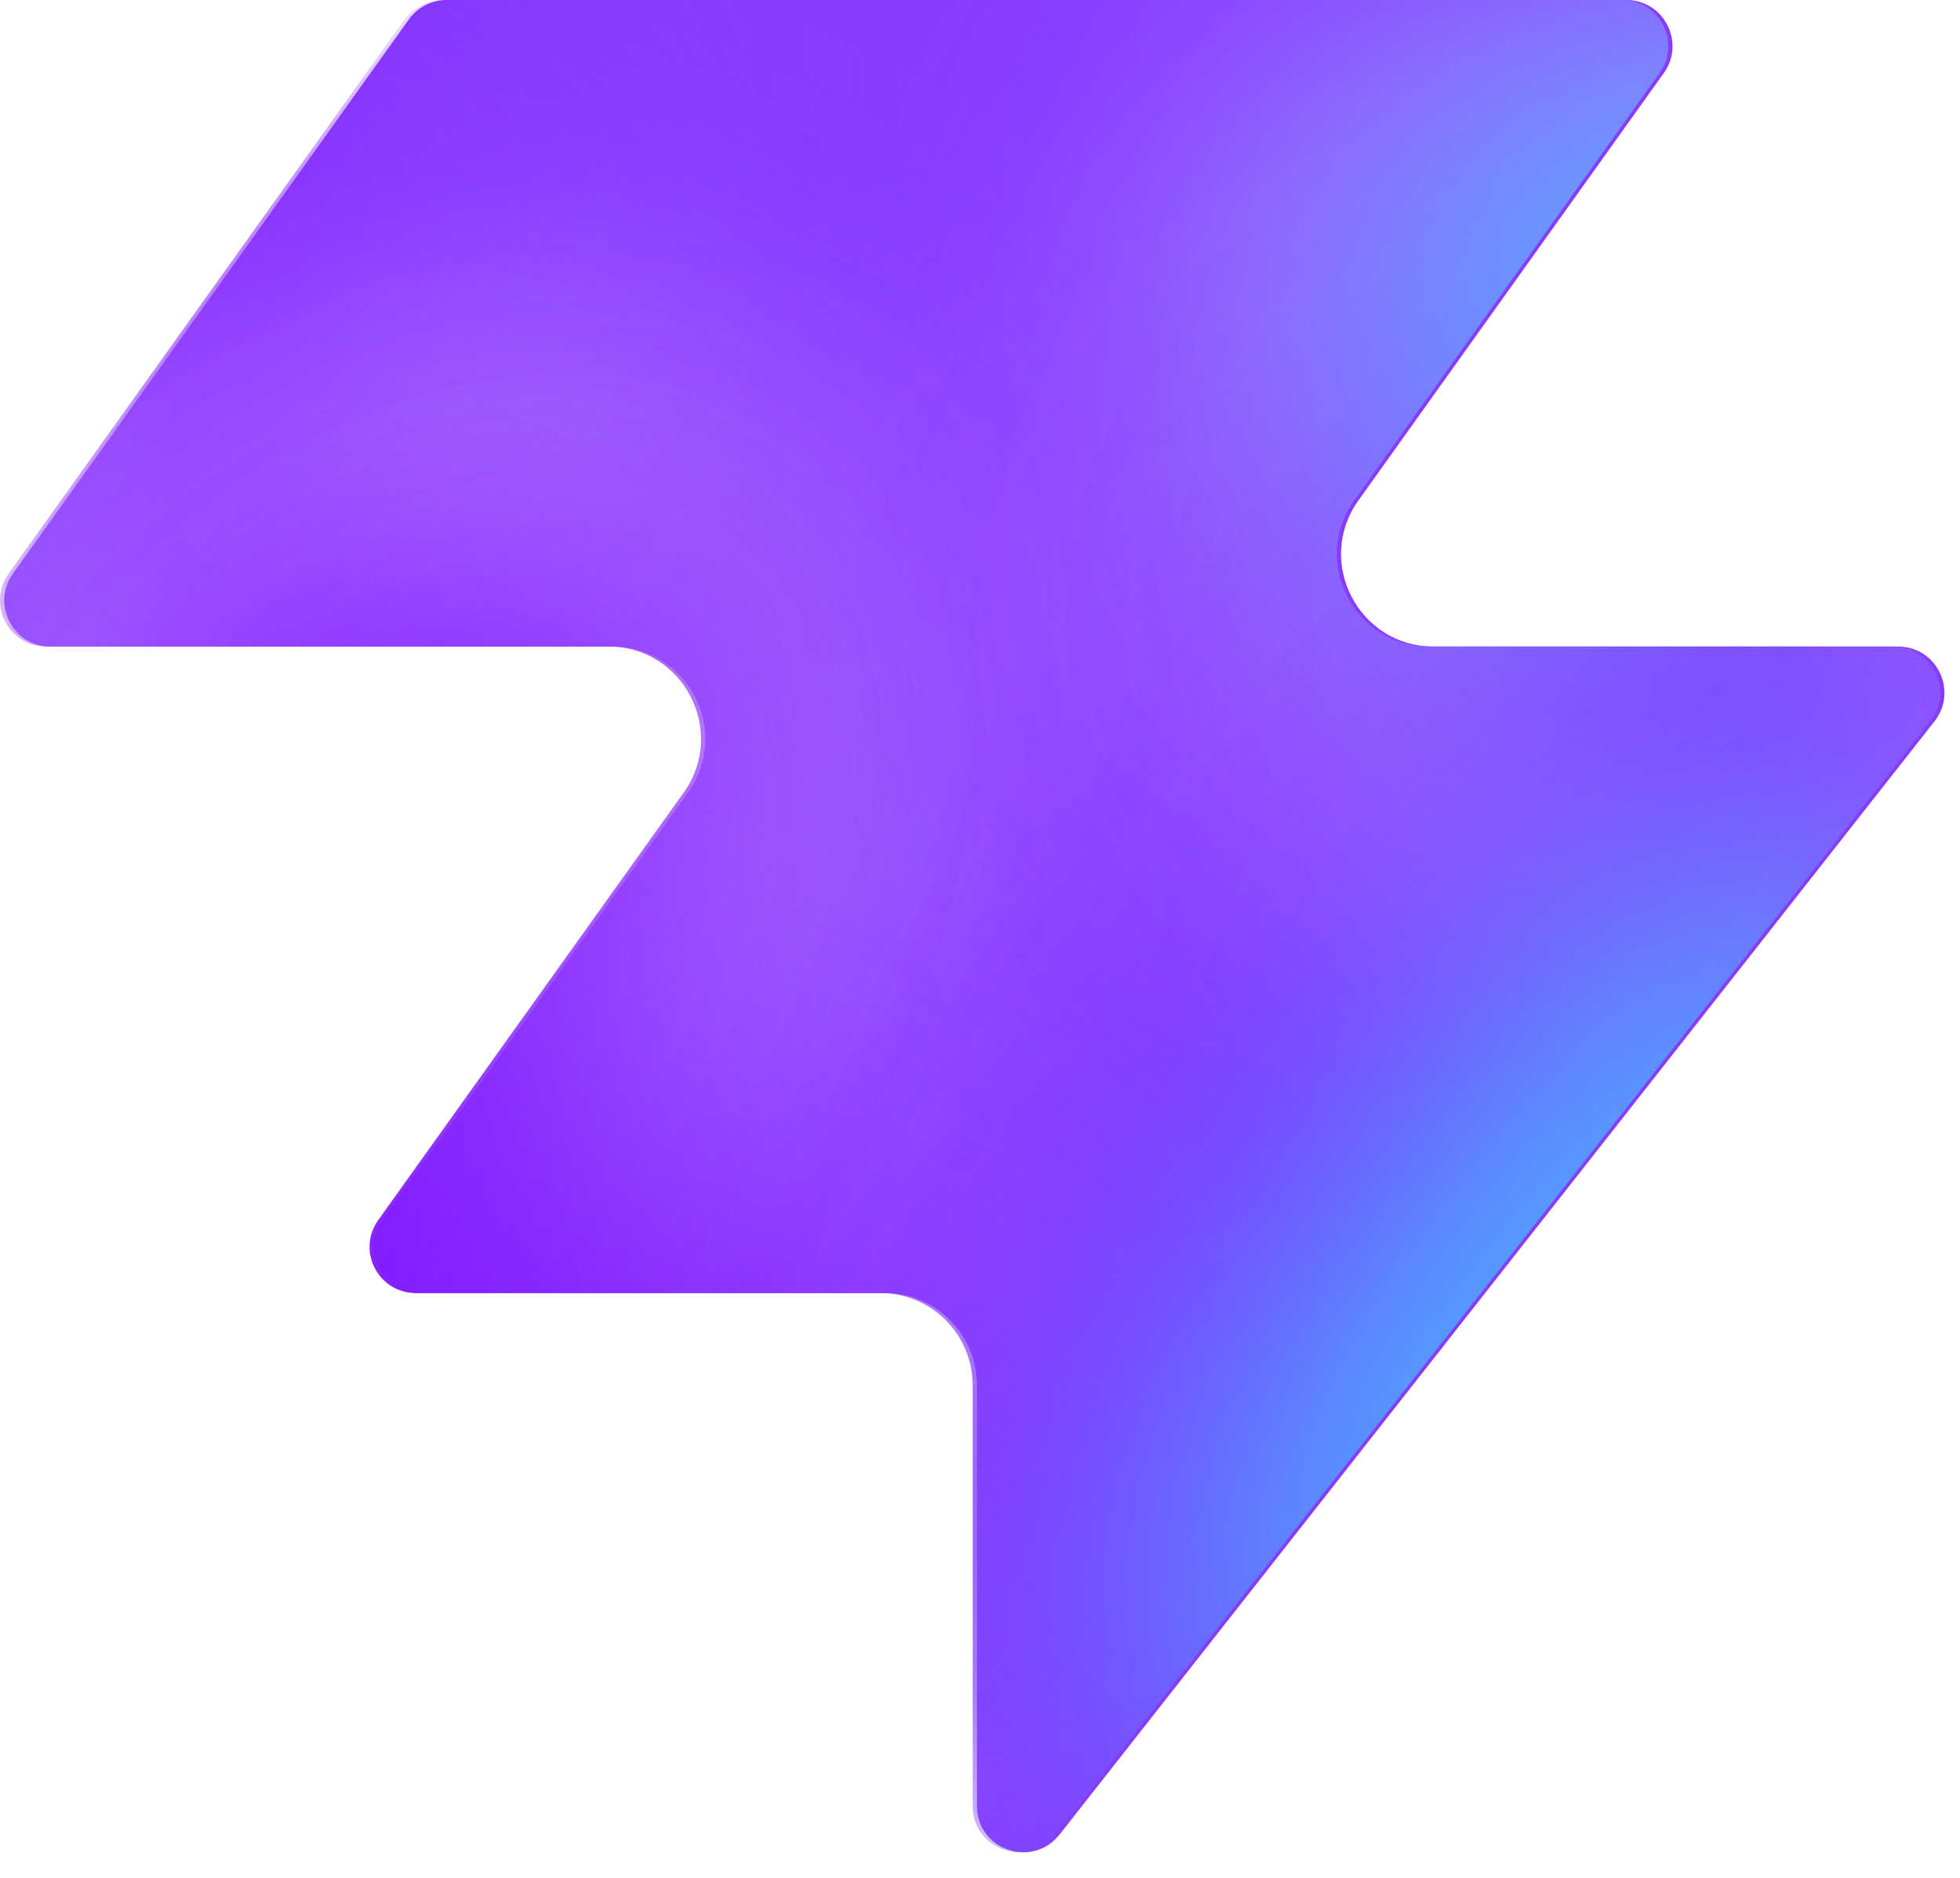
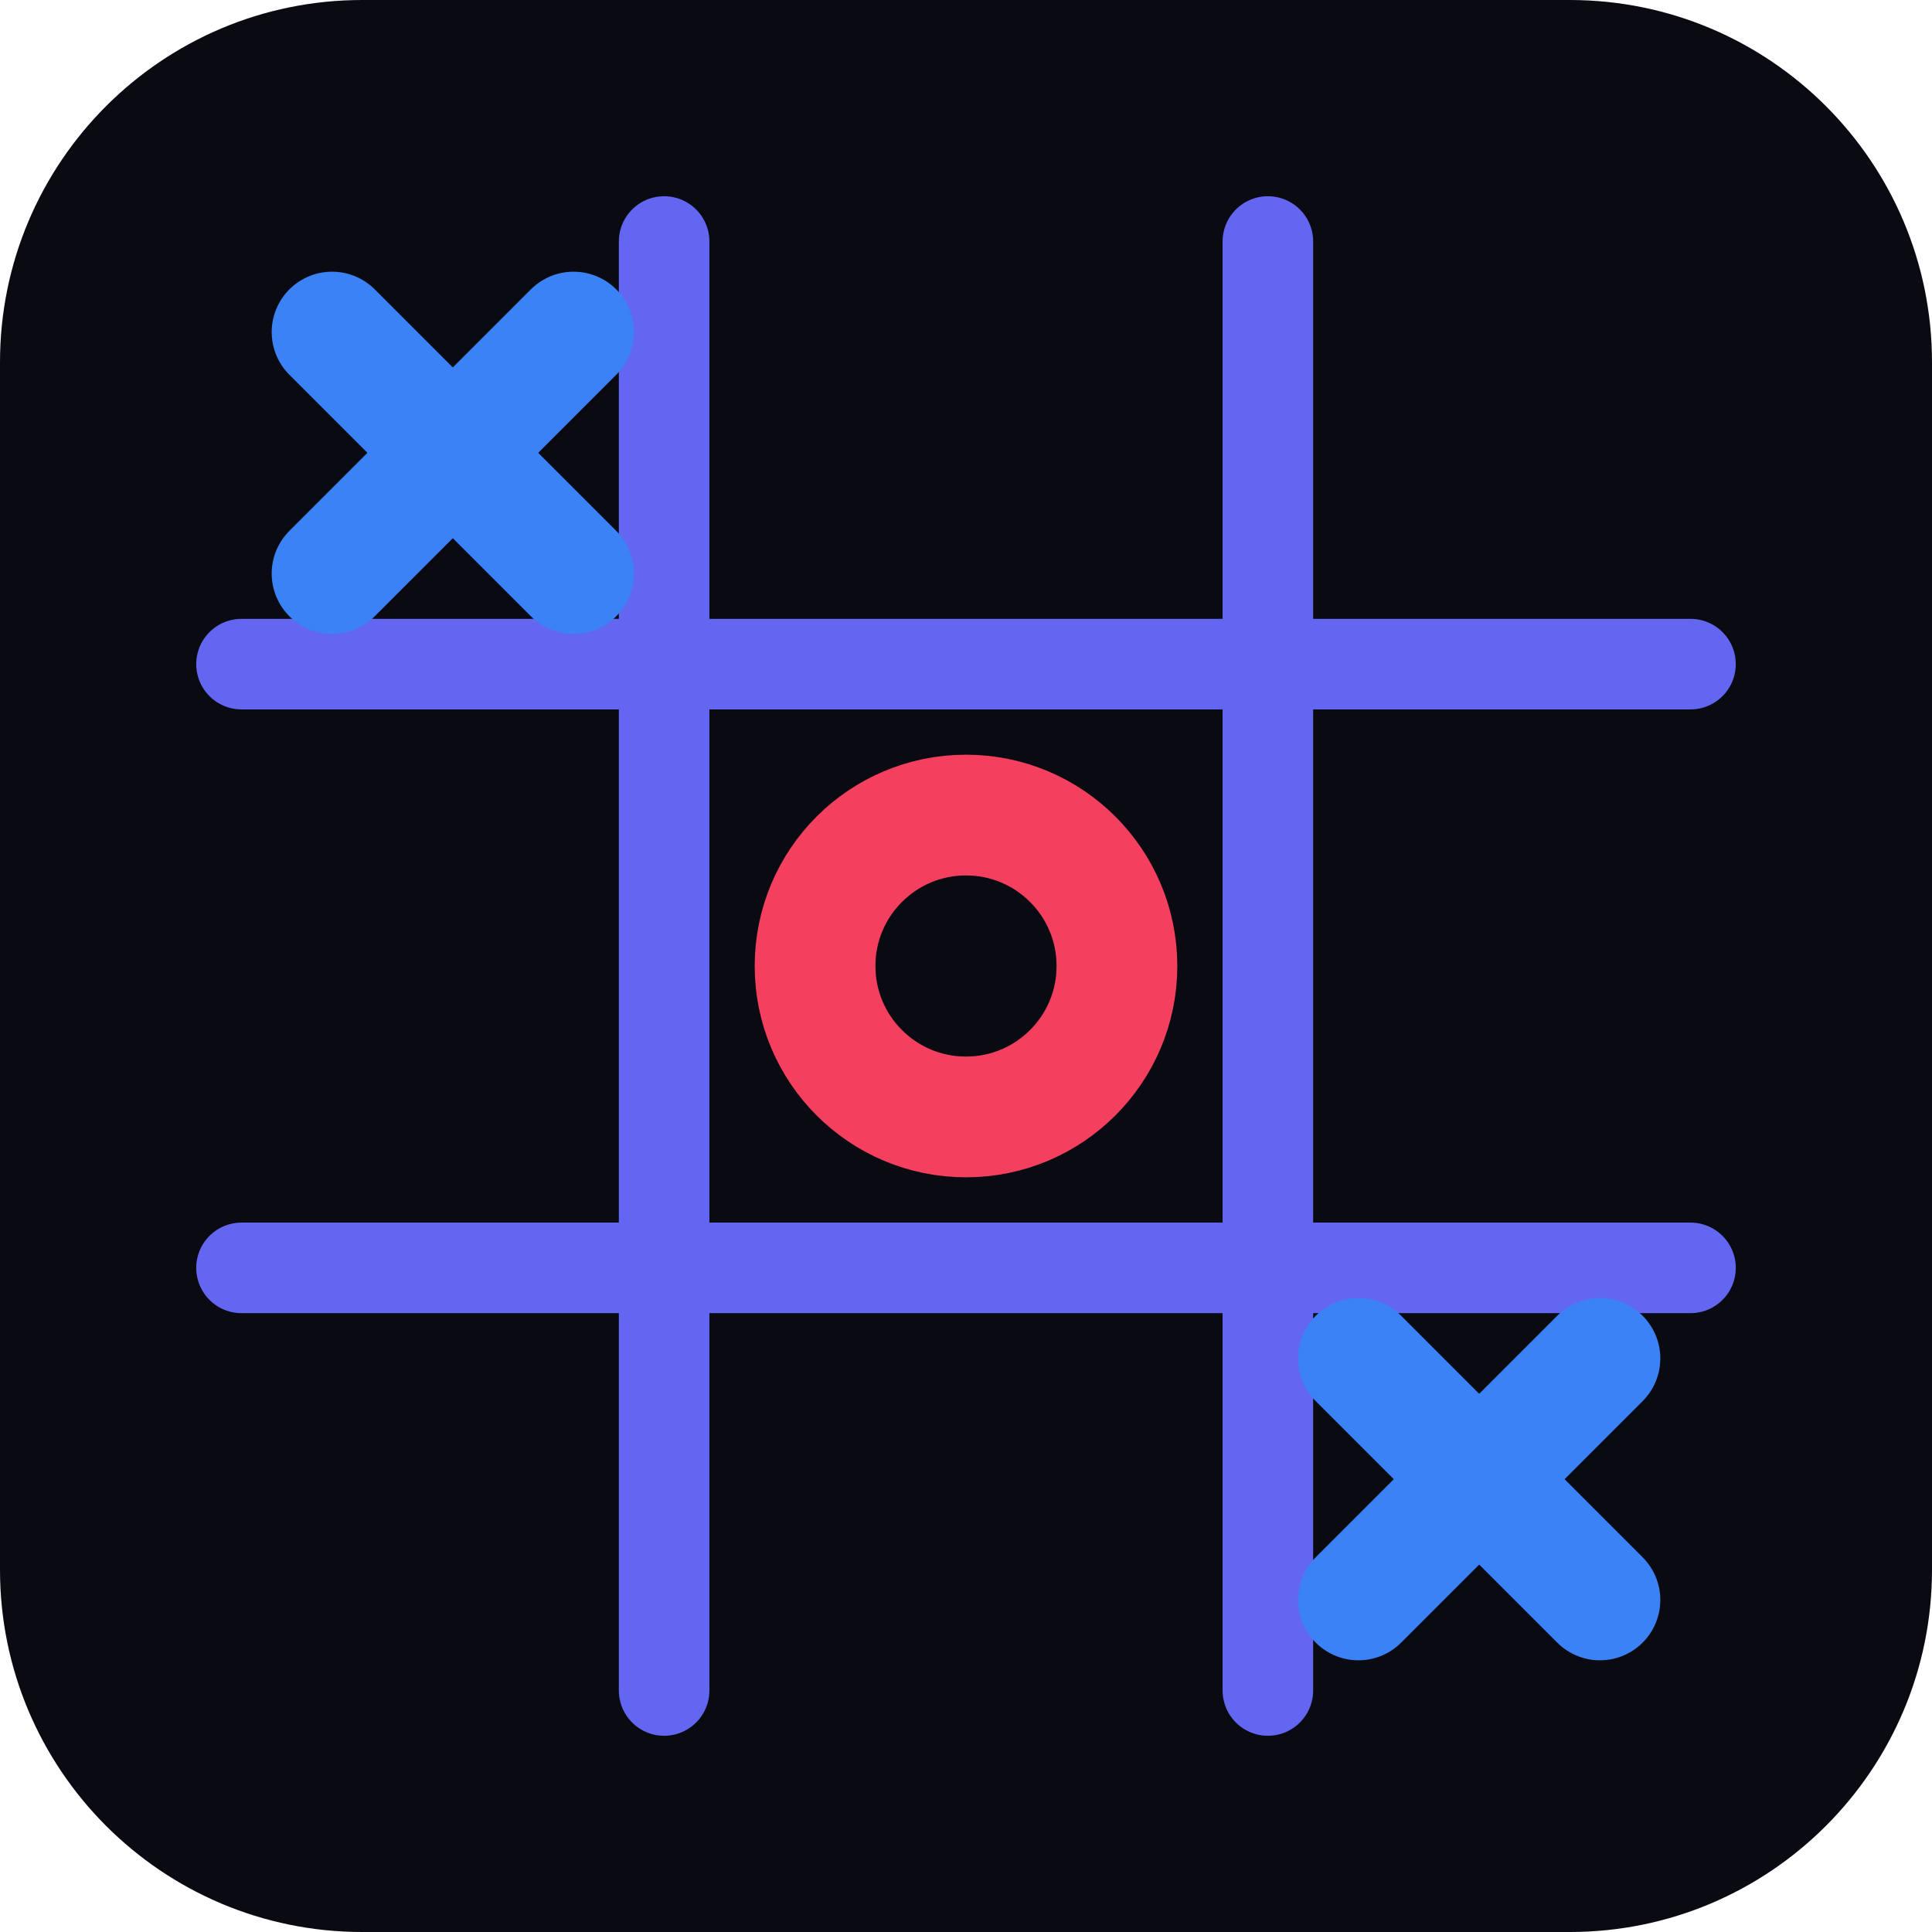
- <svg xmlns="http://www.w3.org/2000/svg" width="48" height="46" fill="none" viewBox="0 0 48 46">
-   <path fill="#863bff" d="M25.946 44.938c-.664.845-2.021.375-2.021-.698V33.937a2.26 2.26 0 0 0-2.262-2.262H10.287c-.92 0-1.456-1.04-.92-1.788l7.48-10.471c1.07-1.497 0-3.578-1.842-3.578H1.237c-.92 0-1.456-1.04-.92-1.788L10.013.474c.214-.297.556-.474.92-.474h28.894c.92 0 1.456 1.04.92 1.788l-7.48 10.471c-1.07 1.498 0 3.579 1.842 3.579h11.377c.943 0 1.473 1.088.89 1.83L25.947 44.94z" style="fill:#863bff;fill:color(display-p3 .525 .23 1);fill-opacity:1" />
-   <mask id="a" width="48" height="46" x="0" y="0" maskUnits="userSpaceOnUse" style="mask-type:alpha">
-     <path fill="#000" d="M25.842 44.938c-.664.844-2.021.375-2.021-.698V33.937a2.26 2.26 0 0 0-2.262-2.262H10.183c-.92 0-1.456-1.04-.92-1.788l7.48-10.471c1.07-1.498 0-3.579-1.842-3.579H1.133c-.92 0-1.456-1.04-.92-1.787L9.91.473c.214-.297.556-.474.92-.474h28.894c.92 0 1.456 1.04.92 1.788l-7.48 10.471c-1.07 1.498 0 3.578 1.842 3.578h11.377c.943 0 1.473 1.088.89 1.832L25.843 44.94z" style="fill:#000;fill-opacity:1" />
-   </mask>
-   <g mask="url(#a)">
-     <g filter="url(#b)">
-       <ellipse cx="5.508" cy="14.704" fill="#ede6ff" rx="5.508" ry="14.704" style="fill:#ede6ff;fill:color(display-p3 .927 .903 1);fill-opacity:1" transform="matrix(.00324 1 1 -.00324 -4.47 31.516)" />
-     </g>
-     <g filter="url(#c)">
-       <ellipse cx="10.399" cy="29.851" fill="#ede6ff" rx="10.399" ry="29.851" style="fill:#ede6ff;fill:color(display-p3 .927 .903 1);fill-opacity:1" transform="matrix(.00324 1 1 -.00324 -39.328 7.883)" />
-     </g>
-     <g filter="url(#d)">
-       <ellipse cx="5.508" cy="30.487" fill="#7e14ff" rx="5.508" ry="30.487" style="fill:#7e14ff;fill:color(display-p3 .492 .077 1);fill-opacity:1" transform="rotate(89.814 -25.913 -14.639)scale(1 -1)" />
-     </g>
-     <g filter="url(#e)">
-       <ellipse cx="5.508" cy="30.599" fill="#7e14ff" rx="5.508" ry="30.599" style="fill:#7e14ff;fill:color(display-p3 .492 .077 1);fill-opacity:1" transform="rotate(89.814 -32.644 -3.334)scale(1 -1)" />
-     </g>
-     <g filter="url(#f)">
-       <ellipse cx="5.508" cy="30.599" fill="#7e14ff" rx="5.508" ry="30.599" style="fill:#7e14ff;fill:color(display-p3 .492 .077 1);fill-opacity:1" transform="matrix(.00324 1 1 -.00324 -34.34 30.47)" />
-     </g>
-     <g filter="url(#g)">
-       <ellipse cx="14.072" cy="22.078" fill="#ede6ff" rx="14.072" ry="22.078" style="fill:#ede6ff;fill:color(display-p3 .927 .903 1);fill-opacity:1" transform="rotate(93.35 24.506 48.493)scale(-1 1)" />
-     </g>
-     <g filter="url(#h)">
-       <ellipse cx="3.47" cy="21.501" fill="#7e14ff" rx="3.47" ry="21.501" style="fill:#7e14ff;fill:color(display-p3 .492 .077 1);fill-opacity:1" transform="rotate(89.009 28.708 47.59)scale(-1 1)" />
-     </g>
-     <g filter="url(#i)">
-       <ellipse cx="3.47" cy="21.501" fill="#7e14ff" rx="3.47" ry="21.501" style="fill:#7e14ff;fill:color(display-p3 .492 .077 1);fill-opacity:1" transform="rotate(89.009 28.708 47.59)scale(-1 1)" />
-     </g>
-     <g filter="url(#j)">
-       <ellipse cx=".387" cy="8.972" fill="#7e14ff" rx="4.407" ry="29.108" style="fill:#7e14ff;fill:color(display-p3 .492 .077 1);fill-opacity:1" transform="rotate(39.51 .387 8.972)" />
-     </g>
-     <g filter="url(#k)">
-       <ellipse cx="47.523" cy="-6.092" fill="#7e14ff" rx="4.407" ry="29.108" style="fill:#7e14ff;fill:color(display-p3 .492 .077 1);fill-opacity:1" transform="rotate(37.892 47.523 -6.092)" />
-     </g>
-     <g filter="url(#l)">
-       <ellipse cx="41.412" cy="6.333" fill="#47bfff" rx="5.971" ry="9.665" style="fill:#47bfff;fill:color(display-p3 .28 .748 1);fill-opacity:1" transform="rotate(37.892 41.412 6.333)" />
-     </g>
-     <g filter="url(#m)">
-       <ellipse cx="-1.879" cy="38.332" fill="#7e14ff" rx="4.407" ry="29.108" style="fill:#7e14ff;fill:color(display-p3 .492 .077 1);fill-opacity:1" transform="rotate(37.892 -1.88 38.332)" />
-     </g>
-     <g filter="url(#n)">
-       <ellipse cx="-1.879" cy="38.332" fill="#7e14ff" rx="4.407" ry="29.108" style="fill:#7e14ff;fill:color(display-p3 .492 .077 1);fill-opacity:1" transform="rotate(37.892 -1.88 38.332)" />
-     </g>
-     <g filter="url(#o)">
-       <ellipse cx="35.651" cy="29.907" fill="#7e14ff" rx="4.407" ry="29.108" style="fill:#7e14ff;fill:color(display-p3 .492 .077 1);fill-opacity:1" transform="rotate(37.892 35.651 29.907)" />
-     </g>
-     <g filter="url(#p)">
-       <ellipse cx="38.418" cy="32.4" fill="#47bfff" rx="5.971" ry="15.297" style="fill:#47bfff;fill:color(display-p3 .28 .748 1);fill-opacity:1" transform="rotate(37.892 38.418 32.4)" />
-     </g>
-   </g>
-   <defs>
-     <filter id="b" width="60.045" height="41.654" x="-19.77" y="16.149" color-interpolation-filters="sRGB" filterUnits="userSpaceOnUse">
-       <feFlood flood-opacity="0" result="BackgroundImageFix" />
-       <feBlend in="SourceGraphic" in2="BackgroundImageFix" result="shape" />
-       <feGaussianBlur result="effect1_foregroundBlur_2002_17158" stdDeviation="7.659" />
-     </filter>
-     <filter id="c" width="90.34" height="51.437" x="-54.613" y="-7.533" color-interpolation-filters="sRGB" filterUnits="userSpaceOnUse">
-       <feFlood flood-opacity="0" result="BackgroundImageFix" />
-       <feBlend in="SourceGraphic" in2="BackgroundImageFix" result="shape" />
-       <feGaussianBlur result="effect1_foregroundBlur_2002_17158" stdDeviation="7.659" />
-     </filter>
-     <filter id="d" width="79.355" height="29.4" x="-49.64" y="2.03" color-interpolation-filters="sRGB" filterUnits="userSpaceOnUse">
-       <feFlood flood-opacity="0" result="BackgroundImageFix" />
-       <feBlend in="SourceGraphic" in2="BackgroundImageFix" result="shape" />
-       <feGaussianBlur result="effect1_foregroundBlur_2002_17158" stdDeviation="4.596" />
-     </filter>
-     <filter id="e" width="79.579" height="29.4" x="-45.045" y="20.029" color-interpolation-filters="sRGB" filterUnits="userSpaceOnUse">
-       <feFlood flood-opacity="0" result="BackgroundImageFix" />
-       <feBlend in="SourceGraphic" in2="BackgroundImageFix" result="shape" />
-       <feGaussianBlur result="effect1_foregroundBlur_2002_17158" stdDeviation="4.596" />
-     </filter>
-     <filter id="f" width="79.579" height="29.4" x="-43.513" y="21.178" color-interpolation-filters="sRGB" filterUnits="userSpaceOnUse">
-       <feFlood flood-opacity="0" result="BackgroundImageFix" />
-       <feBlend in="SourceGraphic" in2="BackgroundImageFix" result="shape" />
-       <feGaussianBlur result="effect1_foregroundBlur_2002_17158" stdDeviation="4.596" />
-     </filter>
-     <filter id="g" width="74.749" height="58.852" x="15.756" y="-17.901" color-interpolation-filters="sRGB" filterUnits="userSpaceOnUse">
-       <feFlood flood-opacity="0" result="BackgroundImageFix" />
-       <feBlend in="SourceGraphic" in2="BackgroundImageFix" result="shape" />
-       <feGaussianBlur result="effect1_foregroundBlur_2002_17158" stdDeviation="7.659" />
-     </filter>
-     <filter id="h" width="61.377" height="25.362" x="23.548" y="2.284" color-interpolation-filters="sRGB" filterUnits="userSpaceOnUse">
-       <feFlood flood-opacity="0" result="BackgroundImageFix" />
-       <feBlend in="SourceGraphic" in2="BackgroundImageFix" result="shape" />
-       <feGaussianBlur result="effect1_foregroundBlur_2002_17158" stdDeviation="4.596" />
-     </filter>
-     <filter id="i" width="61.377" height="25.362" x="23.548" y="2.284" color-interpolation-filters="sRGB" filterUnits="userSpaceOnUse">
-       <feFlood flood-opacity="0" result="BackgroundImageFix" />
-       <feBlend in="SourceGraphic" in2="BackgroundImageFix" result="shape" />
-       <feGaussianBlur result="effect1_foregroundBlur_2002_17158" stdDeviation="4.596" />
-     </filter>
-     <filter id="j" width="56.045" height="63.649" x="-27.636" y="-22.853" color-interpolation-filters="sRGB" filterUnits="userSpaceOnUse">
-       <feFlood flood-opacity="0" result="BackgroundImageFix" />
-       <feBlend in="SourceGraphic" in2="BackgroundImageFix" result="shape" />
-       <feGaussianBlur result="effect1_foregroundBlur_2002_17158" stdDeviation="4.596" />
-     </filter>
-     <filter id="k" width="54.814" height="64.646" x="20.116" y="-38.415" color-interpolation-filters="sRGB" filterUnits="userSpaceOnUse">
-       <feFlood flood-opacity="0" result="BackgroundImageFix" />
-       <feBlend in="SourceGraphic" in2="BackgroundImageFix" result="shape" />
-       <feGaussianBlur result="effect1_foregroundBlur_2002_17158" stdDeviation="4.596" />
-     </filter>
-     <filter id="l" width="33.541" height="35.313" x="24.641" y="-11.323" color-interpolation-filters="sRGB" filterUnits="userSpaceOnUse">
-       <feFlood flood-opacity="0" result="BackgroundImageFix" />
-       <feBlend in="SourceGraphic" in2="BackgroundImageFix" result="shape" />
-       <feGaussianBlur result="effect1_foregroundBlur_2002_17158" stdDeviation="4.596" />
-     </filter>
-     <filter id="m" width="54.814" height="64.646" x="-29.286" y="6.009" color-interpolation-filters="sRGB" filterUnits="userSpaceOnUse">
-       <feFlood flood-opacity="0" result="BackgroundImageFix" />
-       <feBlend in="SourceGraphic" in2="BackgroundImageFix" result="shape" />
-       <feGaussianBlur result="effect1_foregroundBlur_2002_17158" stdDeviation="4.596" />
-     </filter>
-     <filter id="n" width="54.814" height="64.646" x="-29.286" y="6.009" color-interpolation-filters="sRGB" filterUnits="userSpaceOnUse">
-       <feFlood flood-opacity="0" result="BackgroundImageFix" />
-       <feBlend in="SourceGraphic" in2="BackgroundImageFix" result="shape" />
-       <feGaussianBlur result="effect1_foregroundBlur_2002_17158" stdDeviation="4.596" />
-     </filter>
-     <filter id="o" width="54.814" height="64.646" x="8.244" y="-2.416" color-interpolation-filters="sRGB" filterUnits="userSpaceOnUse">
-       <feFlood flood-opacity="0" result="BackgroundImageFix" />
-       <feBlend in="SourceGraphic" in2="BackgroundImageFix" result="shape" />
-       <feGaussianBlur result="effect1_foregroundBlur_2002_17158" stdDeviation="4.596" />
-     </filter>
-     <filter id="p" width="39.409" height="43.623" x="18.713" y="10.588" color-interpolation-filters="sRGB" filterUnits="userSpaceOnUse">
-       <feFlood flood-opacity="0" result="BackgroundImageFix" />
-       <feBlend in="SourceGraphic" in2="BackgroundImageFix" result="shape" />
-       <feGaussianBlur result="effect1_foregroundBlur_2002_17158" stdDeviation="4.596" />
-     </filter>
-   </defs>
+ <svg xmlns="http://www.w3.org/2000/svg" viewBox="0 0 32 32" fill="none">
+   <rect width="32" height="32" rx="6" fill="#0a0a12" />
+   <line x1="11" y1="4" x2="11" y2="28" stroke="#6366f1" stroke-width="1.5" stroke-linecap="round" />
+   <line x1="21" y1="4" x2="21" y2="28" stroke="#6366f1" stroke-width="1.5" stroke-linecap="round" />
+   <line x1="4" y1="11" x2="28" y2="11" stroke="#6366f1" stroke-width="1.5" stroke-linecap="round" />
+   <line x1="4" y1="21" x2="28" y2="21" stroke="#6366f1" stroke-width="1.5" stroke-linecap="round" />
+   <line x1="5.5" y1="5.5" x2="9.5" y2="9.5" stroke="#3b82f6" stroke-width="2" stroke-linecap="round" />
+   <line x1="9.5" y1="5.5" x2="5.5" y2="9.5" stroke="#3b82f6" stroke-width="2" stroke-linecap="round" />
+   <circle cx="16" cy="16" r="2.5" stroke="#f43f5e" stroke-width="2" fill="none" />
+   <line x1="22.5" y1="22.5" x2="26.5" y2="26.5" stroke="#3b82f6" stroke-width="2" stroke-linecap="round" />
+   <line x1="26.5" y1="22.5" x2="22.5" y2="26.5" stroke="#3b82f6" stroke-width="2" stroke-linecap="round" />
</svg>
